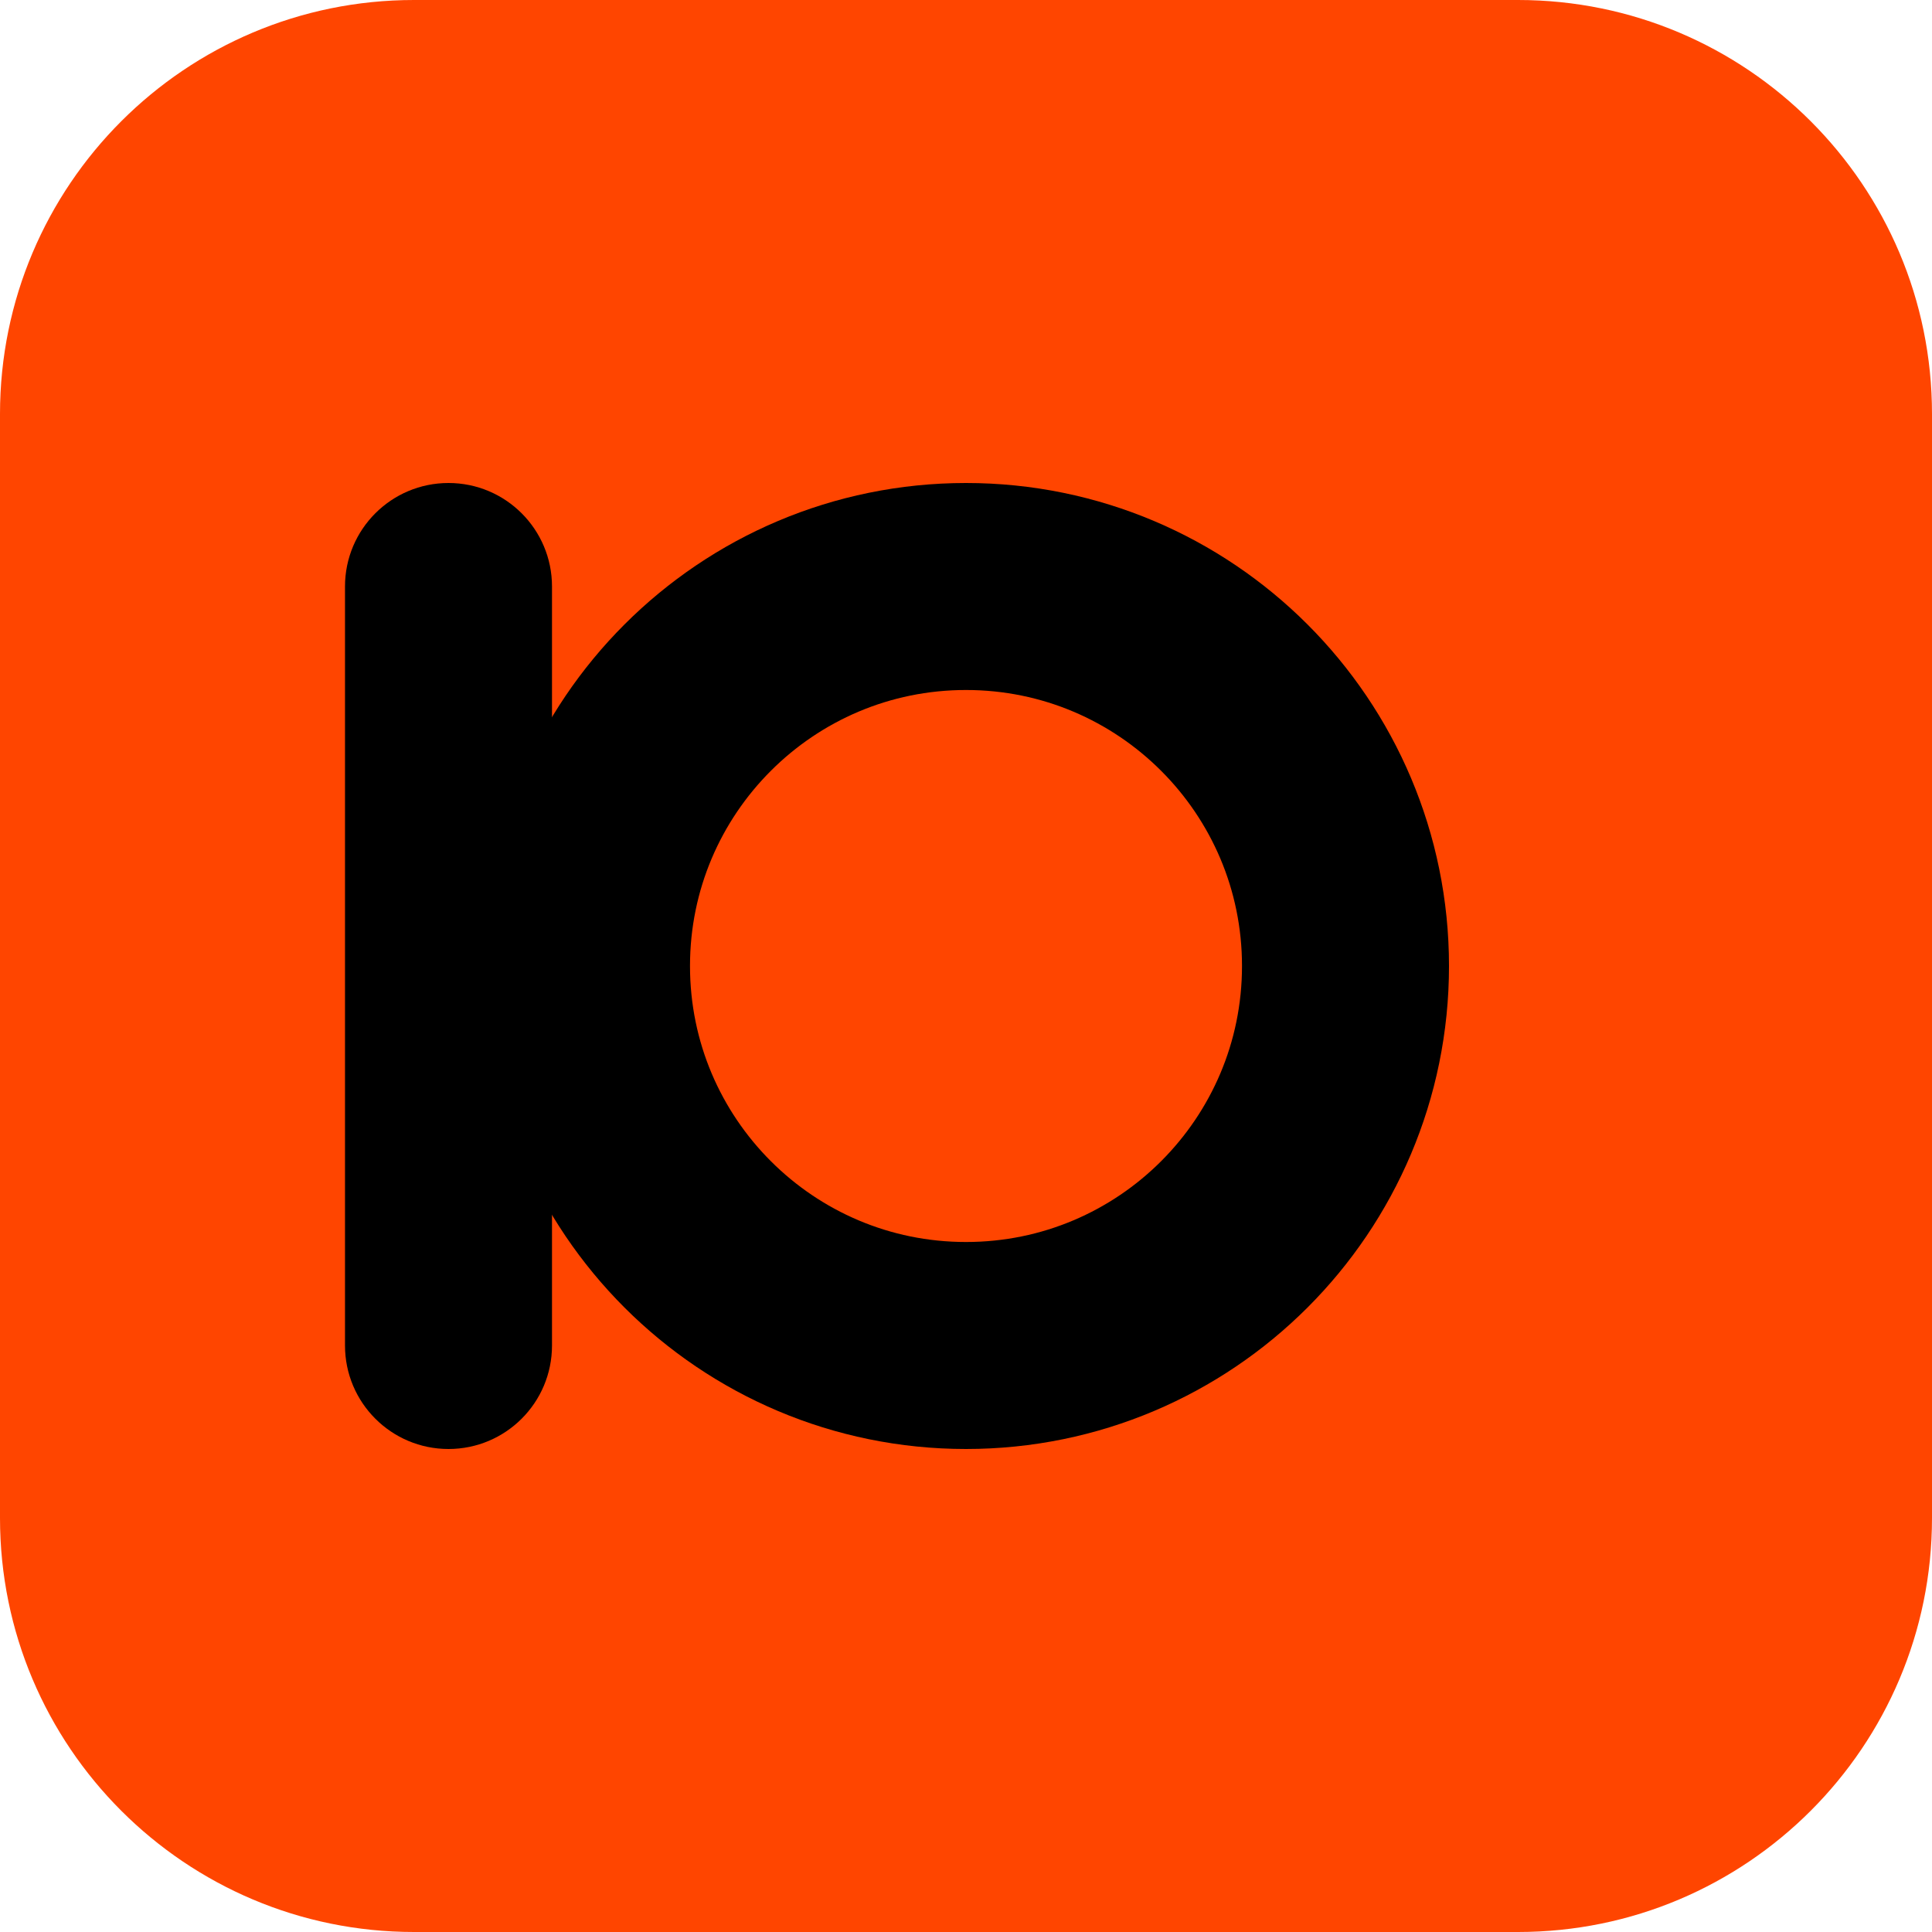
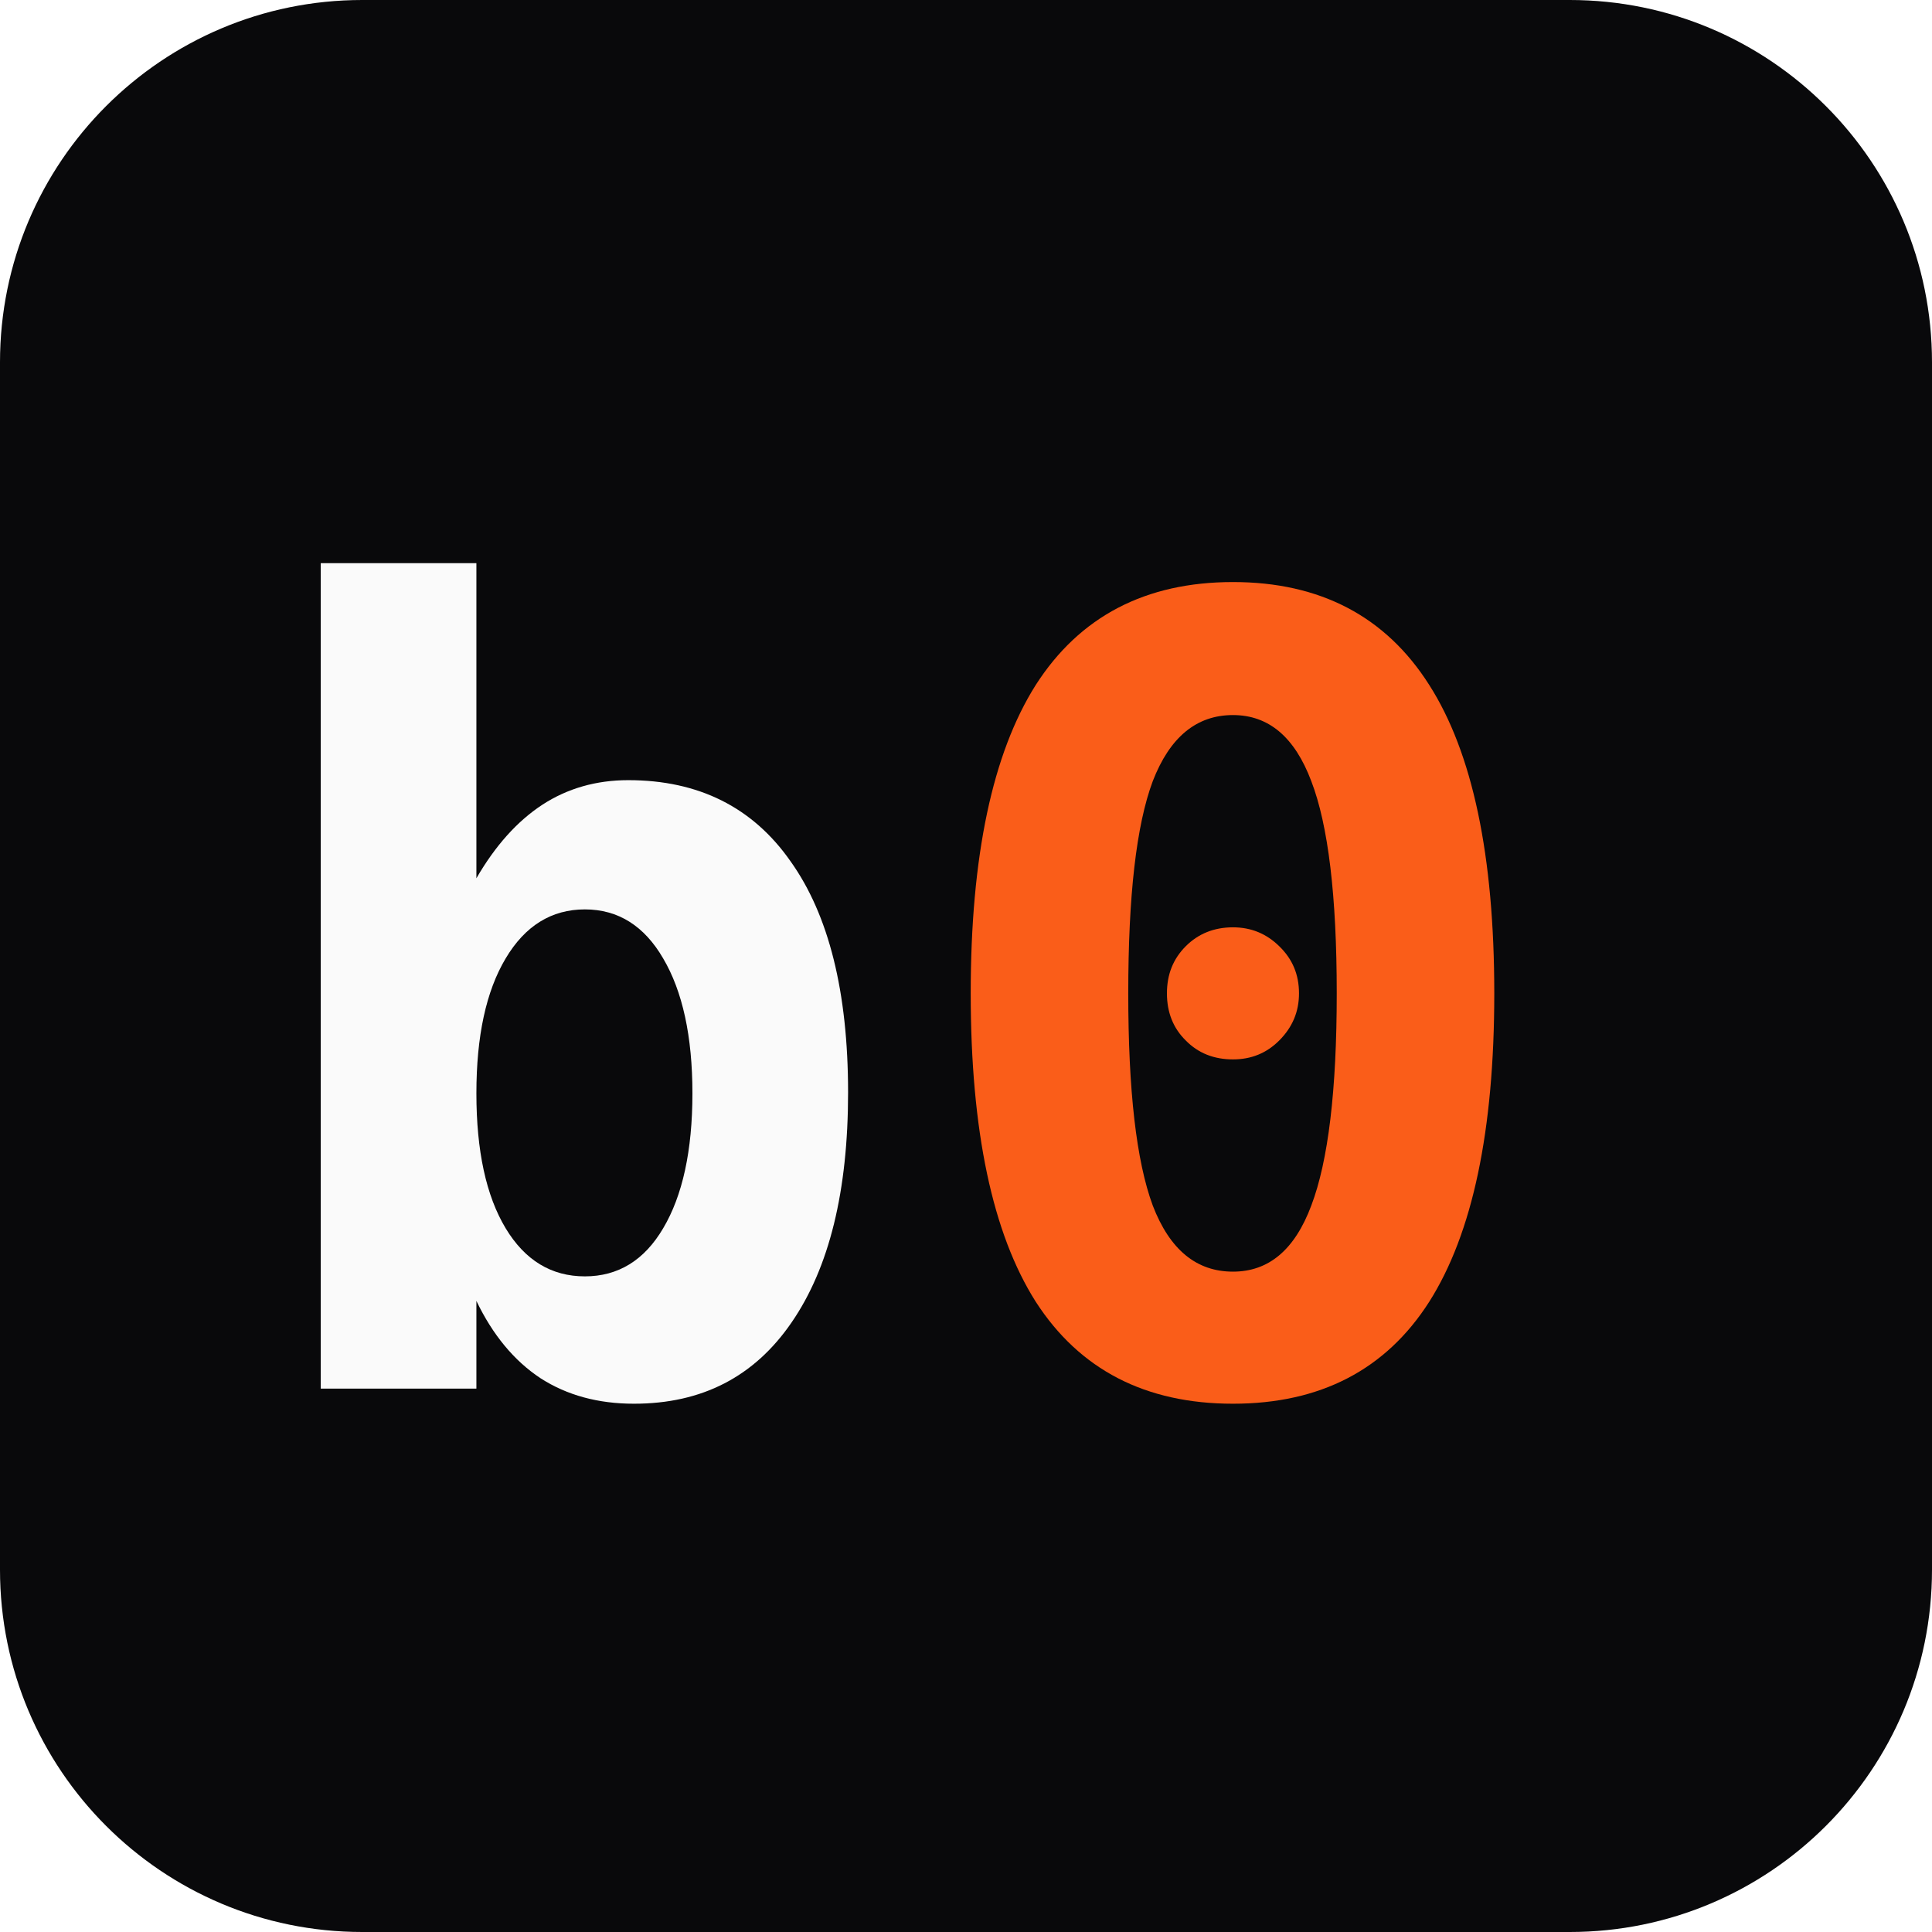
- <svg xmlns="http://www.w3.org/2000/svg" width="28" height="28" viewBox="0 0 28 28" fill="none">
-   <rect width="28" height="28" rx="6" fill="#FF4500" />
-   <rect x="5" y="7" width="3" height="14" rx="1.5" fill="black" />
-   <circle cx="14" cy="14" r="5.5" stroke="black" stroke-width="3" fill="none" />
+ <svg xmlns="http://www.w3.org/2000/svg" width="32" height="32" viewBox="0 0 32 32" fill="none">
+   <rect width="32" height="32" rx="6" fill="#09090B" />
+   <text x="4" y="23" font-family="ui-monospace, SFMono-Regular, Menlo, Monaco, Consolas, monospace" font-size="18" font-weight="700" fill="#FAFAFA">b</text>
+   <text x="15" y="23" font-family="ui-monospace, SFMono-Regular, Menlo, Monaco, Consolas, monospace" font-size="18" font-weight="700" fill="#FA5D19">0</text>
</svg>
